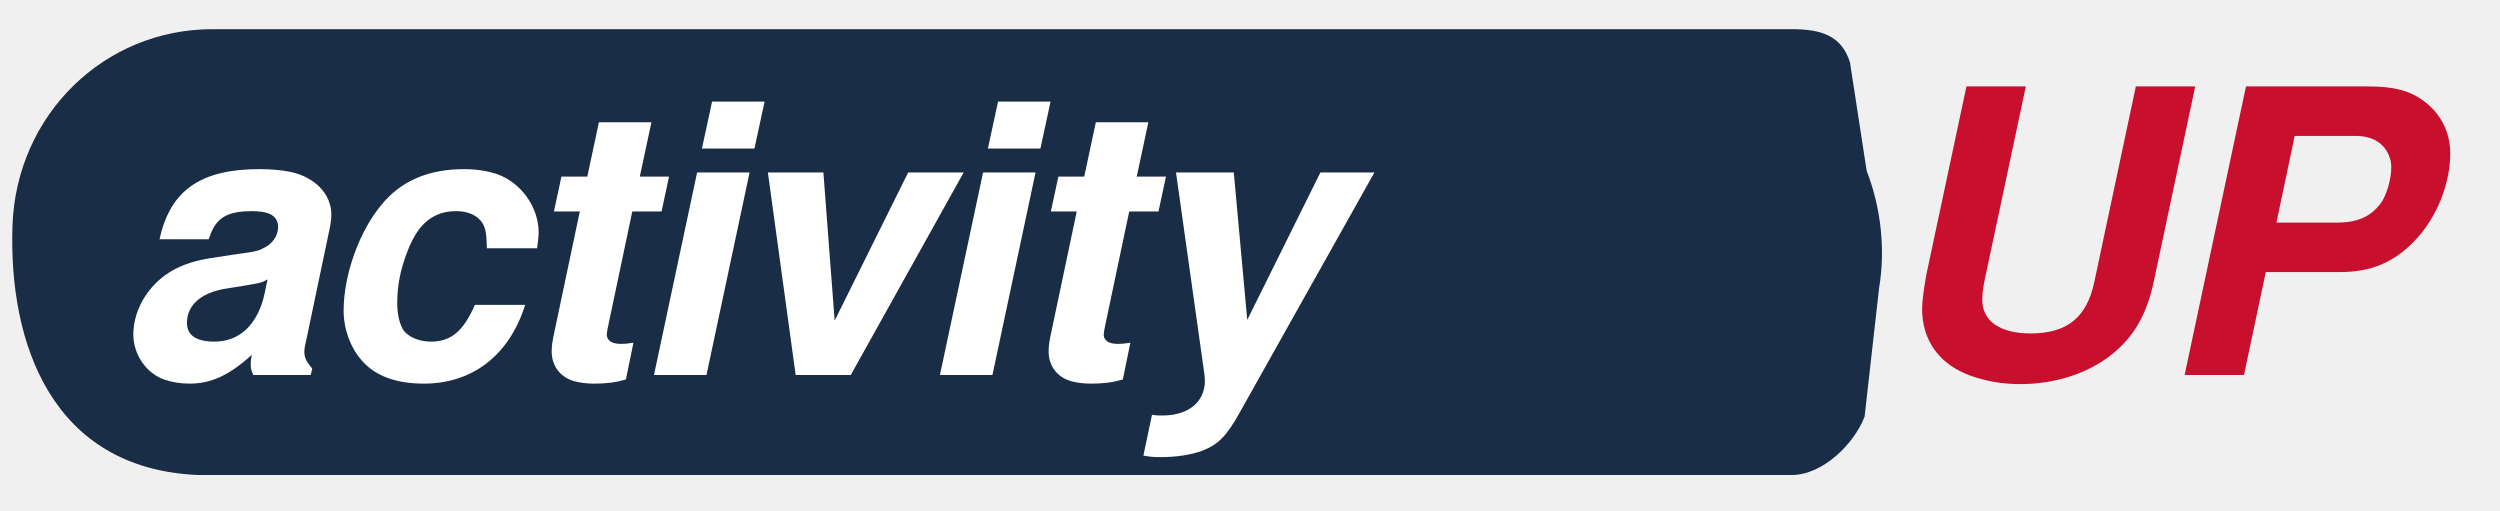
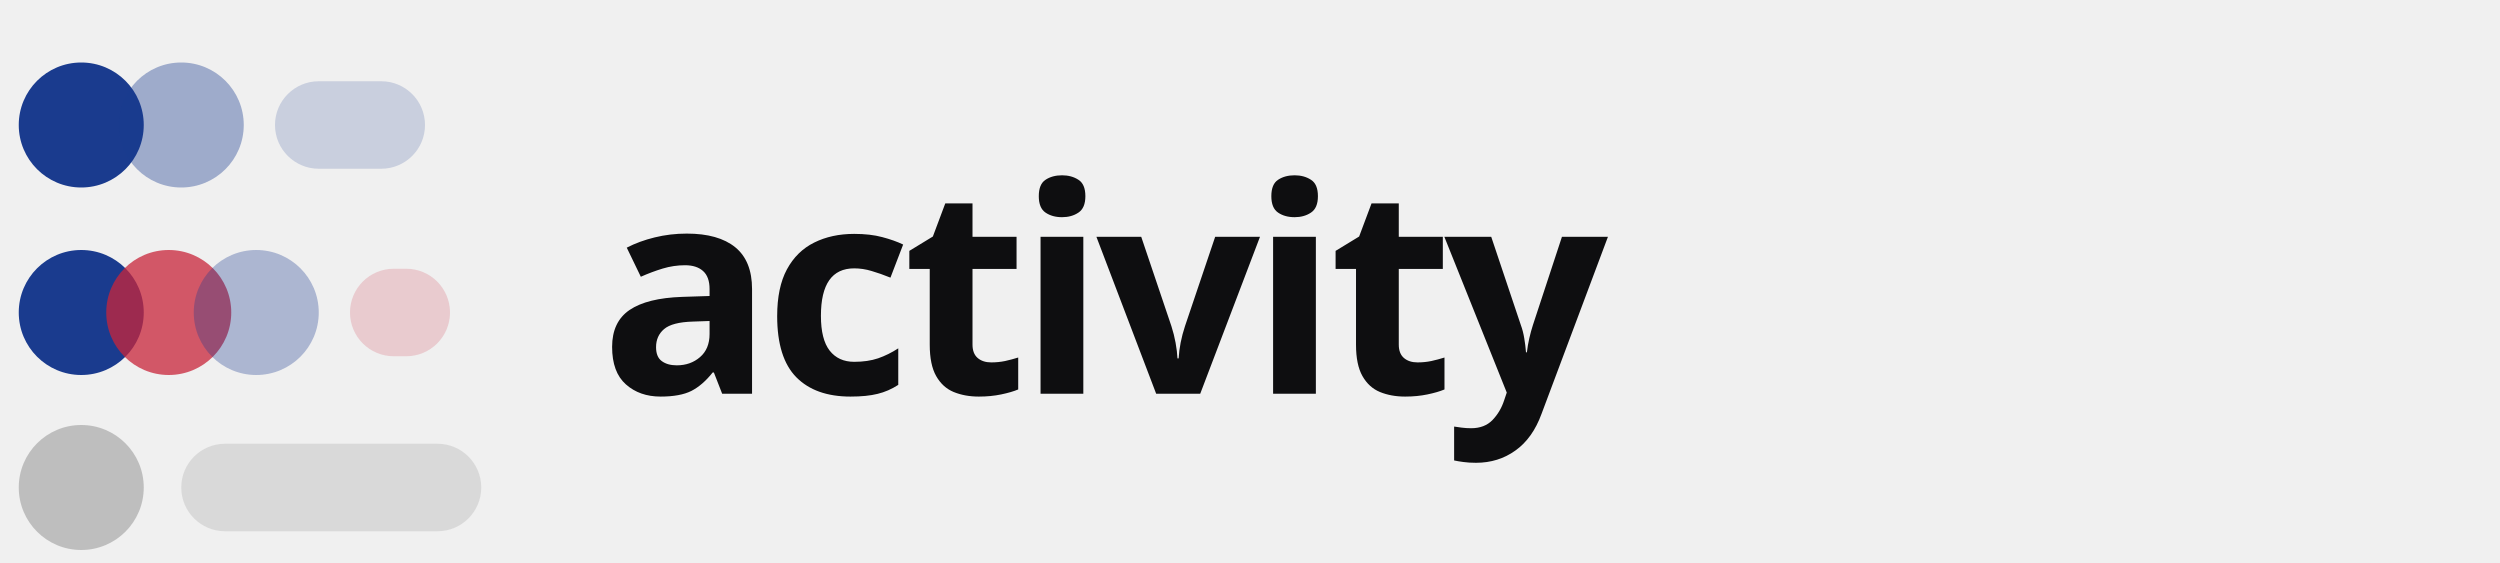
- <svg xmlns="http://www.w3.org/2000/svg" viewBox="0 0 1200 245" role="img" aria-label="activity UP">
-   <path d="M860,14 L102,14 C50,14 8,55 6,108 C4,165 25,225 95,228 L860,228 C875,228 890,213 895,200 L902,138 C905,120 903,100 896,82 L888,30 C884,17 874,14 860,14 Z" fill="#1A2D47" />
-   <text x="55" y="180" font-family="Helvetica Neue, Helvetica, Arial Black, sans-serif" font-size="180" font-weight="900" font-style="italic" fill="#FFFFFF" letter-spacing="-4">activity</text>
-   <text x="900" y="180" font-family="Helvetica Neue, Helvetica, Arial Black, sans-serif" font-size="190" font-weight="900" font-style="italic" fill="#C8102E" letter-spacing="-3">UP</text>
+ <svg xmlns="http://www.w3.org/2000/svg" width="400" height="90" viewBox="0 0 400 90" fill="none">
+   <circle cx="13" cy="20" r="10" fill="#1A3B8E" />
+   <circle cx="29" cy="20" r="10" fill="#1A3B8E" fill-opacity="0.38" />
+   <rect x="44" y="13" width="24" height="14" rx="7" fill="#1A3B8E" fill-opacity="0.18" />
+   <circle cx="13" cy="50" r="10" fill="#1A3B8E" />
+   <circle cx="27" cy="50" r="10" fill="#C8243A" fill-opacity="0.75" />
+   <circle cx="41" cy="50" r="10" fill="#1A3B8E" fill-opacity="0.32" />
+   <rect x="56" y="43" width="16" height="14" rx="7" fill="#C8243A" fill-opacity="0.18" />
+   <circle cx="13" cy="78" r="10" fill="#0E0E10" fill-opacity="0.22" />
+   <rect x="29" y="71" width="48" height="14" rx="7" fill="#0E0E10" fill-opacity="0.1" />
+   <text x="96" y="63" font-family="'Albert Sans', sans-serif" font-weight="700" font-size="46" letter-spacing="-1.5" fill="#0E0E10">activity</text>
</svg>
